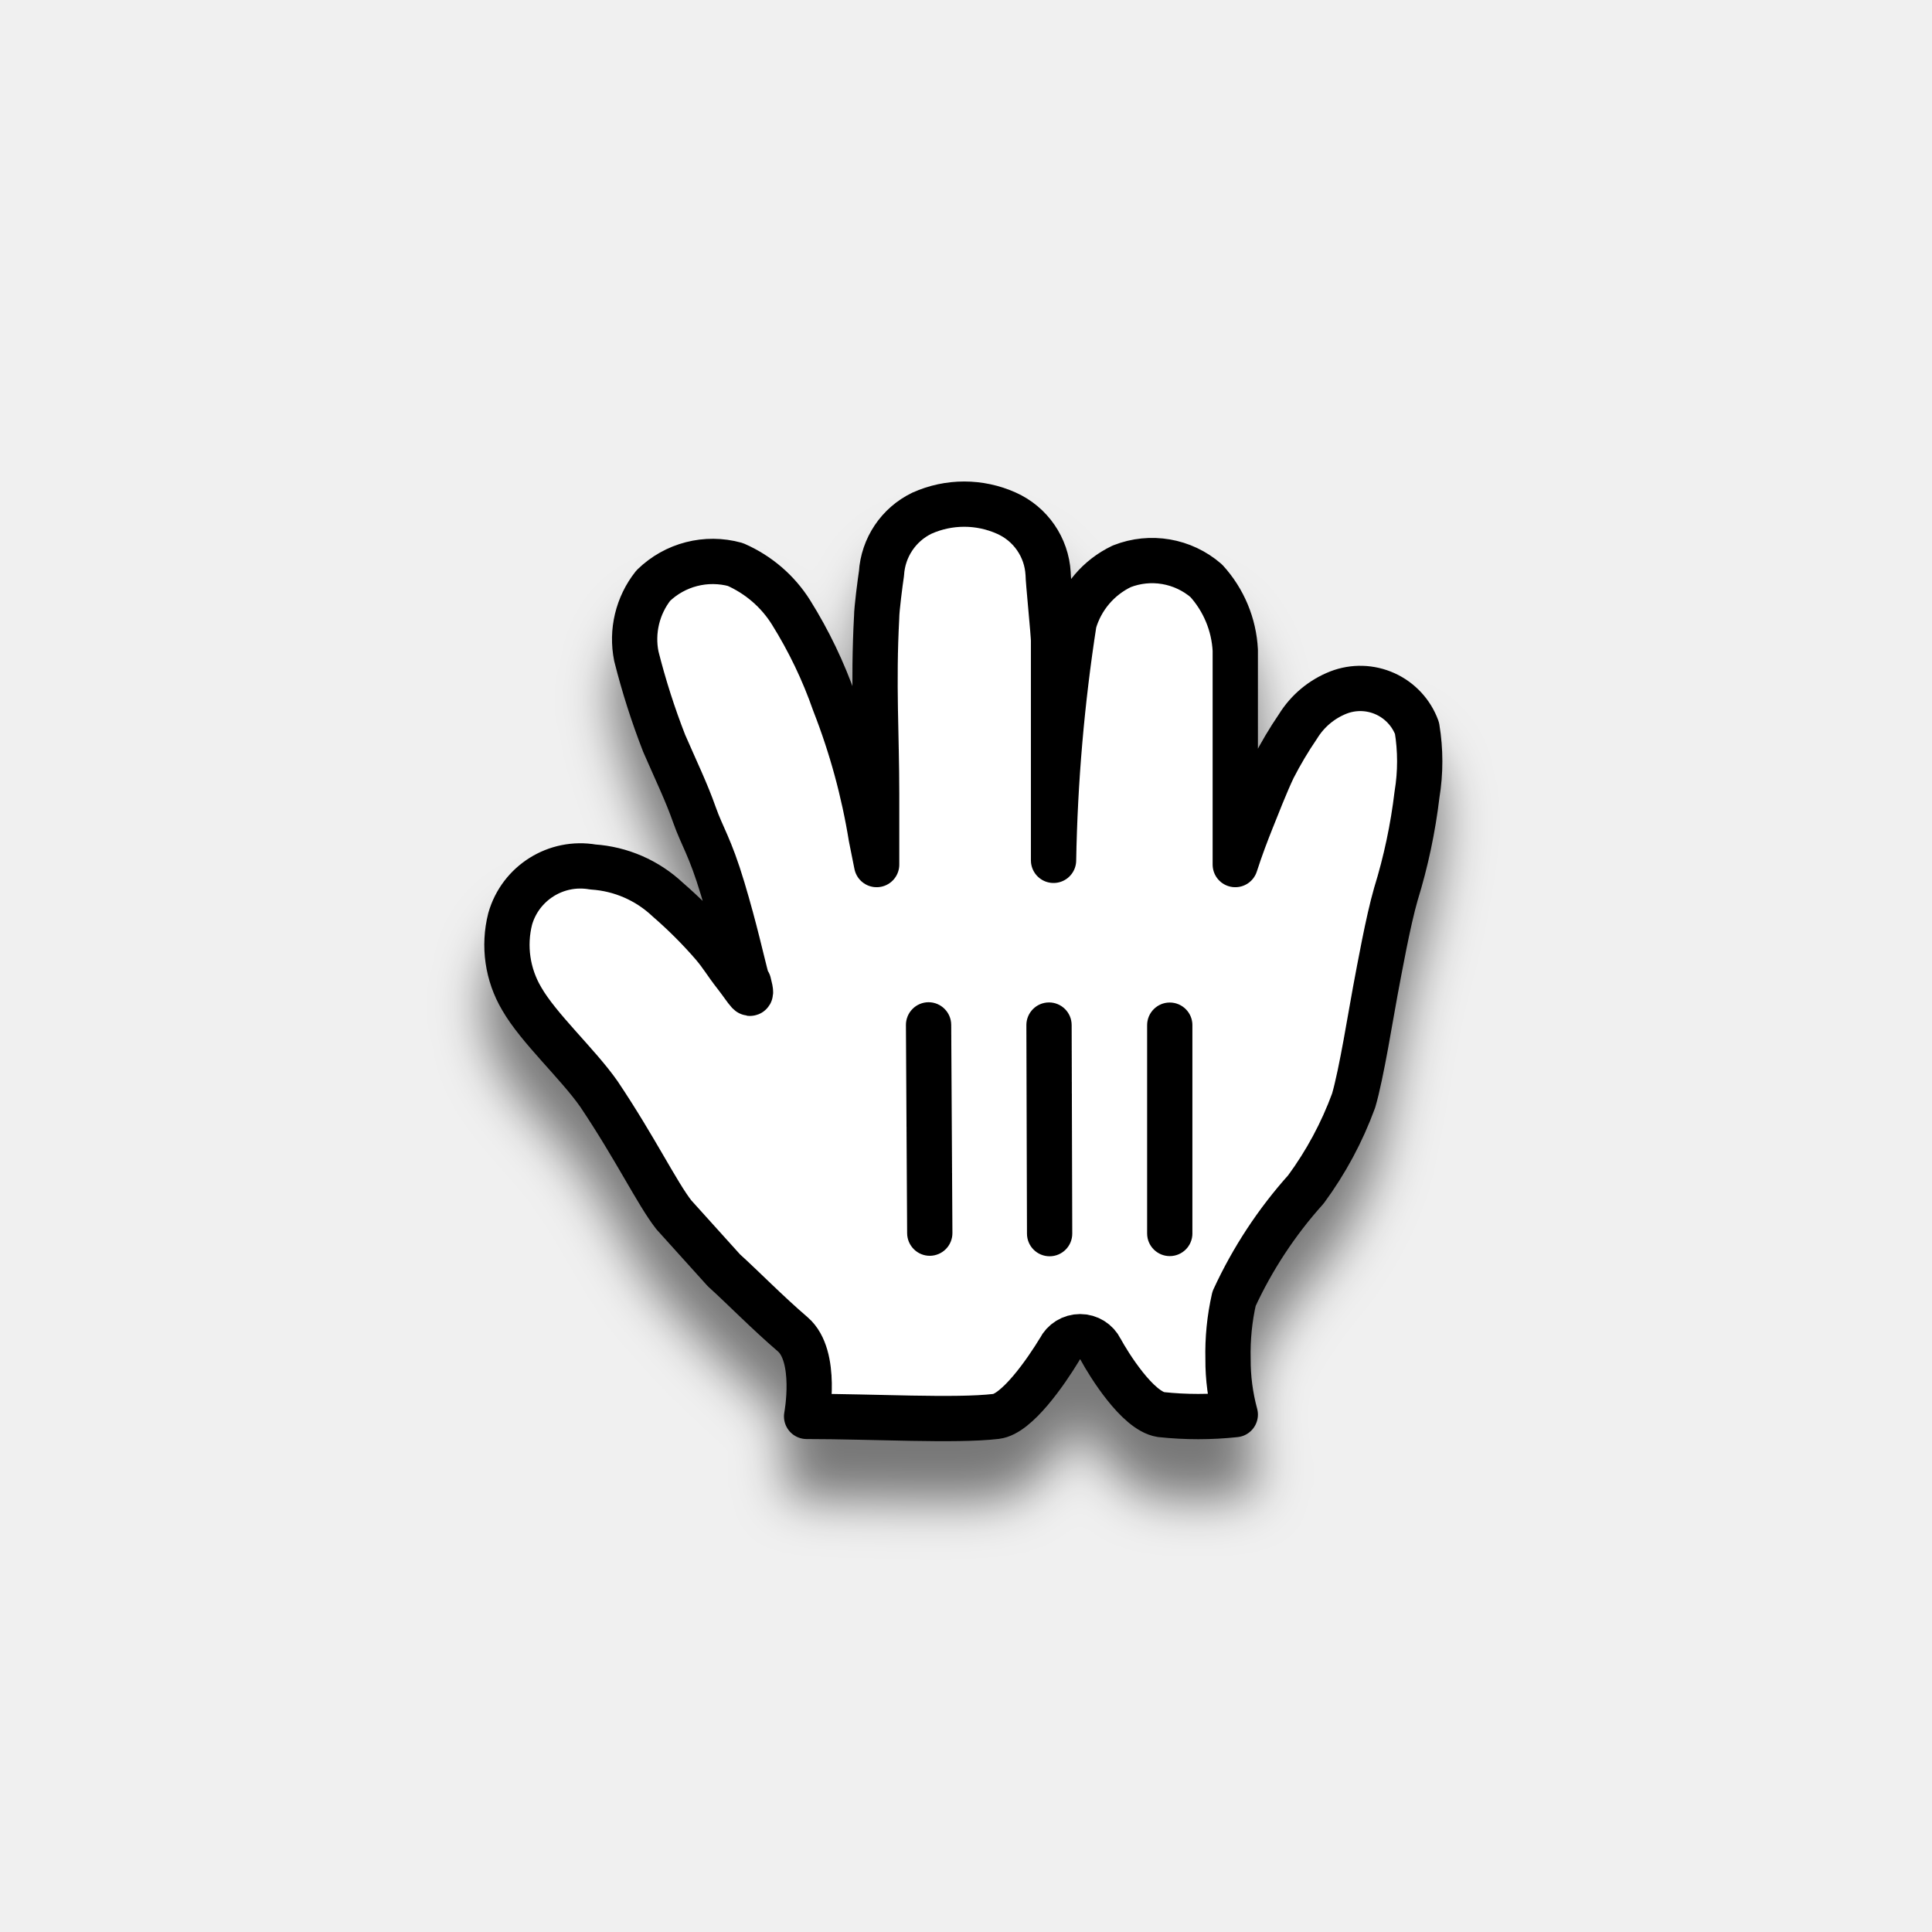
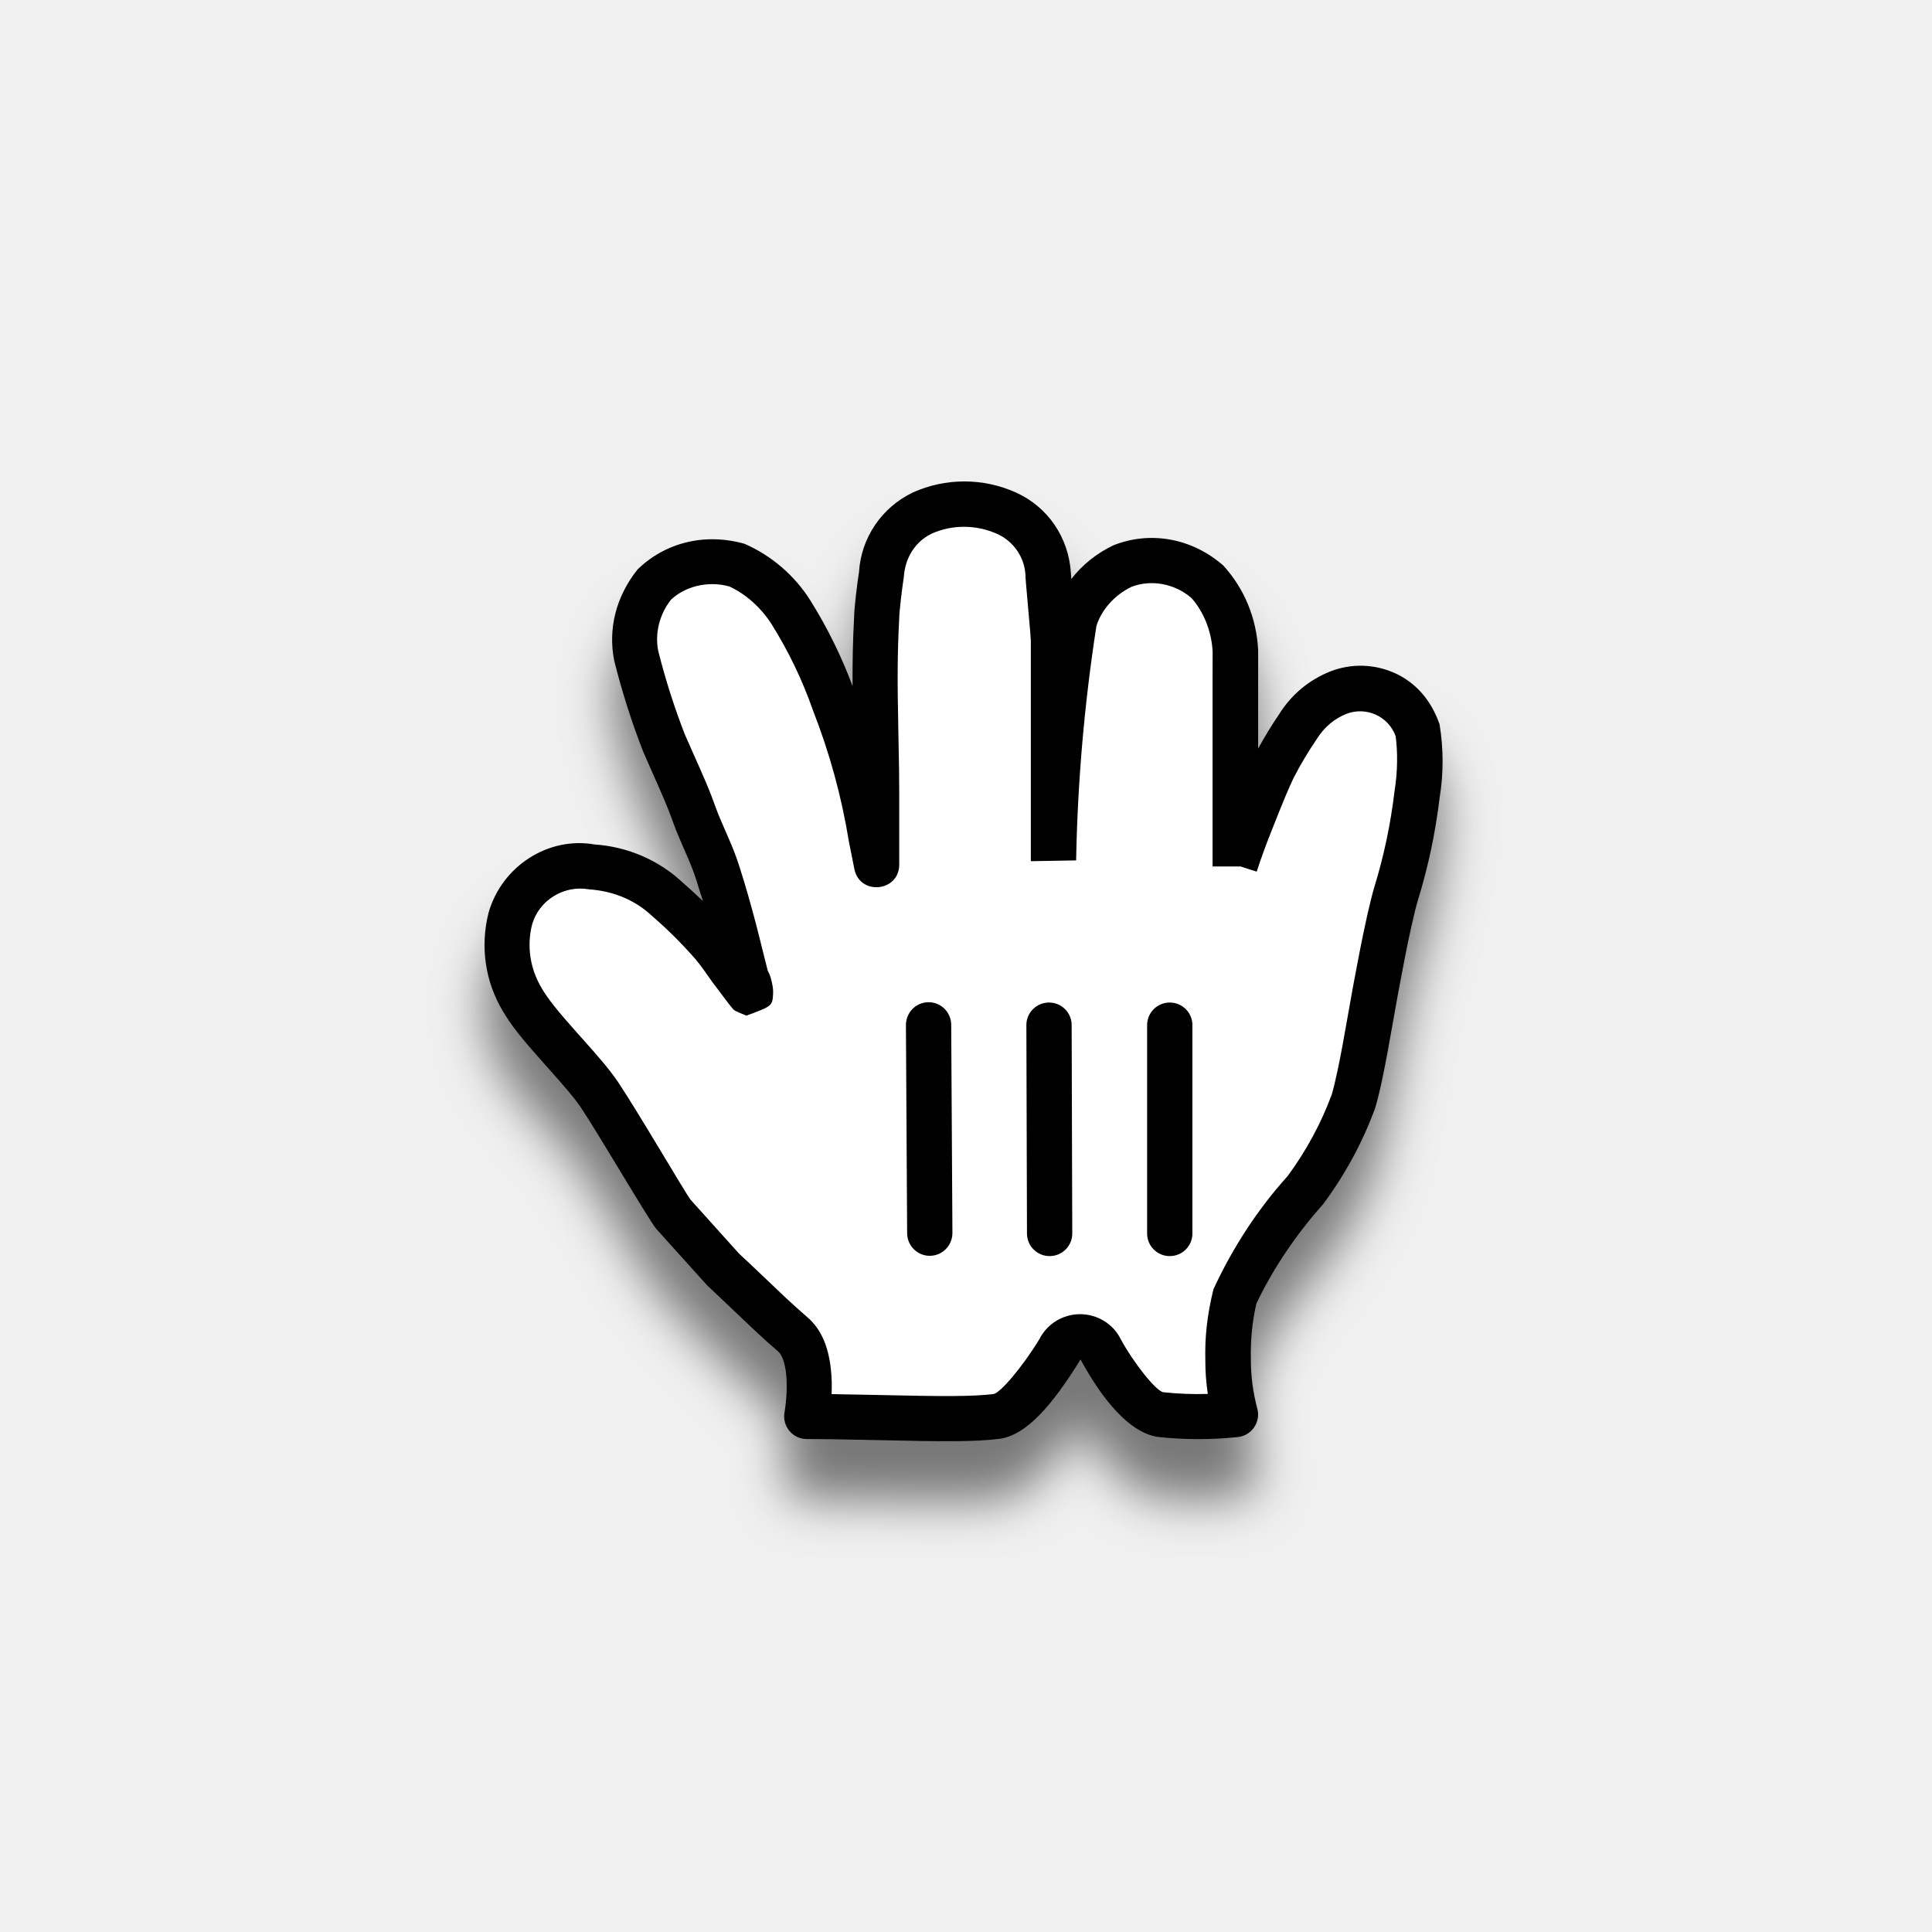
- <svg xmlns="http://www.w3.org/2000/svg" width="32" height="32" viewBox="0 0 32 32">
-   <defs>
-     <filter x="-10.6%" y="-11.9%" width="121.3%" height="128.8%" filterUnits="objectBoundingBox" id="a">
-       <feOffset dy="1" in="SourceAlpha" result="shadowOffsetOuter1" />
-       <feGaussianBlur stdDeviation=".4" in="shadowOffsetOuter1" result="shadowBlurOuter1" />
-       <feColorMatrix values="0 0 0 0 0 0 0 0 0 0 0 0 0 0 0 0 0 0 0.5 0" in="shadowBlurOuter1" result="shadowMatrixOuter1" />
-       <feMerge>
-         <feMergeNode in="shadowMatrixOuter1" />
-         <feMergeNode in="SourceGraphic" />
-       </feMerge>
-     </filter>
-   </defs>
-   <g filter="url(#a)" transform="translate(8 8)" fill="none" fill-rule="evenodd">
-     <path d="M4.38 8.27c-.1-.37-.2-.85-.41-1.55-.21-.7-.34-.86-.47-1.23-.13-.37-.3-.72-.5-1.18a12.1 12.1 0 0 1-.46-1.44 1.43 1.43 0 0 1 .28-1.17 1.41 1.41 0 0 1 1.36-.35c.379.166.7.44.92.79.295.472.537.975.72 1.5.282.72.486 1.467.61 2.23l.09.45V5.16c0-1-.06-1.82 0-2.94 0-.13.06-.59.08-.72a1.19 1.19 0 0 1 .67-1c.445-.2.955-.2 1.4 0 .399.178.665.564.69 1 0 .11.09 1 .09 1.11v3.64a29 29 0 0 1 .34-3.94 1.49 1.49 0 0 1 .79-.93 1.37 1.37 0 0 1 1.4.24c.288.316.458.723.48 1.15v3.55c.09-.28.19-.54.27-.74.08-.2.24-.61.36-.86a6.41 6.41 0 0 1 .41-.69 1.38 1.38 0 0 1 .67-.56 1 1 0 0 1 1.3.59c.06.364.06.736 0 1.1a9.34 9.34 0 0 1-.35 1.65c-.13.45-.27 1.23-.34 1.6-.07.37-.23 1.38-.36 1.82a5.91 5.91 0 0 1-.79 1.47 7.24 7.24 0 0 0-1.19 1.81 4.05 4.05 0 0 0-.1 1c-.002.31.039.62.12.92a5.8 5.8 0 0 1-1.23 0c-.39-.06-.87-.84-1-1.08a.38.38 0 0 0-.68 0c-.23.38-.71 1.07-1.05 1.11-.67.08-2.05 0-3.14 0 0 0 .19-1-.23-1.36-.42-.36-.83-.78-1.14-1.06l-.83-.92c-.28-.36-.63-1.09-1.24-2-.35-.5-1-1.09-1.28-1.58a1.75 1.75 0 0 1-.19-1.32 1.21 1.21 0 0 1 1.37-.86 2 2 0 0 1 1.24.54c.268.232.518.482.75.75.16.19.2.28.38.51.18.23.3.46.21.12" fill="#FFF" fill-rule="nonzero" />
-     <path d="M4.38 8.27c-.1-.37-.2-.85-.41-1.55-.21-.7-.34-.86-.47-1.23-.13-.37-.3-.72-.5-1.18a12.1 12.1 0 0 1-.46-1.44 1.43 1.43 0 0 1 .28-1.17 1.41 1.41 0 0 1 1.36-.35c.379.166.7.44.92.79.295.472.537.975.72 1.5.282.72.486 1.467.61 2.23l.09.45V5.16c0-1-.06-1.82 0-2.94 0-.13.06-.59.08-.72a1.19 1.19 0 0 1 .67-1c.445-.2.955-.2 1.4 0 .399.178.665.564.69 1 0 .11.09 1 .09 1.11v3.64a29 29 0 0 1 .34-3.94 1.49 1.49 0 0 1 .79-.93 1.37 1.37 0 0 1 1.4.24c.288.316.458.723.48 1.15v3.55c.09-.28.19-.54.27-.74.08-.2.24-.61.36-.86a6.41 6.41 0 0 1 .41-.69 1.38 1.38 0 0 1 .67-.56 1 1 0 0 1 1.3.59c.06.364.06.736 0 1.1a9.34 9.34 0 0 1-.35 1.65c-.13.45-.27 1.23-.34 1.6-.07.37-.23 1.38-.36 1.82a5.91 5.91 0 0 1-.79 1.47 7.24 7.24 0 0 0-1.19 1.81 4.05 4.05 0 0 0-.1 1c-.002.31.039.62.12.92a5.8 5.8 0 0 1-1.23 0c-.39-.06-.87-.84-1-1.08a.38.38 0 0 0-.68 0c-.23.38-.71 1.07-1.05 1.11-.67.08-2.05 0-3.14 0 0 0 .19-1-.23-1.36-.42-.36-.83-.78-1.14-1.06l-.83-.92c-.28-.36-.63-1.09-1.24-2-.35-.5-1-1.09-1.28-1.58a1.75 1.75 0 0 1-.19-1.32 1.21 1.21 0 0 1 1.37-.86 2 2 0 0 1 1.24.54c.268.232.518.482.75.75.16.19.2.28.38.51.18.23.3.46.21.12" stroke="#000" stroke-width=".75" stroke-linecap="round" stroke-linejoin="round" />
-     <path d="M11.75 12.43V8.98a.375.375 0 0 0-.75 0v3.45a.375.375 0 0 0 .75 0zm-1.99 0l-.01-3.453A.374.374 0 0 0 9 8.98l.01 3.454a.374.374 0 0 0 .75-.002zM7.005 8.98l.02 3.445c.001.208.17.376.377.375a.376.376 0 0 0 .373-.38l-.02-3.445a.376.376 0 0 0-.377-.375.376.376 0 0 0-.373.38z" fill="#000" fill-rule="nonzero" />
+ <svg xmlns="http://www.w3.org/2000/svg" height="32" viewBox="0 0 32 32" width="32">
+   <filter id="filter-1" height="128.8%" width="121.3%" x="-10.6%" y="-11.9%">
+     <feOffset dx="0" dy="1" in="SourceAlpha" result="shadowOffsetOuter1" />
+     <feGaussianBlur in="shadowOffsetOuter1" result="shadowBlurOuter1" stdDeviation=".4" />
+     <feColorMatrix in="shadowBlurOuter1" result="shadowMatrixOuter1" type="matrix" values="0 0 0 0 0   0 0 0 0 0   0 0 0 0 0  0 0 0 0.5 0" />
+     <feMerge>
+       <feMergeNode in="shadowMatrixOuter1" />
+       <feMergeNode in="SourceGraphic" />
+     </feMerge>
+   </filter>
+   <g fill="none" filter="url(#filter-1)" transform="translate(8 8)">
+     <path d="m4.38 8.27c-.1-.37-.2-.85-.41-1.55s-.34-.86-.47-1.23-.3-.72-.5-1.18c-.183-.47-.337-.951-.46-1.44-.083-.412.019-.84.28-1.17.359-.35.877-.483 1.36-.35.379.166.699.441.92.79.295.472.537.975.72 1.5.282.72.486 1.467.61 2.23l.09.45s0-1.12 0-1.16c0-1-.06-1.82 0-2.94 0-.13.06-.59.08-.72.026-.43.282-.813.67-1 .445-.2.955-.2 1.4 0 .399.178.665.564.69 1 0 .11.09 1 .09 1.11v2.17c0 .23 0 1.63 0 1.47.024-1.32.137-2.636.34-3.94.119-.409.406-.747.79-.93.475-.187 1.014-.095 1.4.24.288.316.458.723.48 1.15v1.25 2.12s0 .3 0 .18c.09-.28.19-.54.27-.74s.24-.61.36-.86c.122-.238.259-.469.41-.69.157-.254.392-.451.67-.56.25-.097.529-.089.774.022.245.111.434.316.526.568.06.364.06.736 0 1.1-.067.559-.184 1.112-.35 1.65-.13.45-.27 1.23-.34 1.6s-.23 1.38-.36 1.82c-.192.525-.458 1.02-.79 1.47-.485.54-.886 1.15-1.19 1.81-.075.328-.108.664-.1 1-.002.311.039.62.12.92-.409.044-.821.044-1.23 0-.39-.06-.87-.84-1-1.08-.064-.129-.196-.21-.34-.21-.144 0-.276.081-.34.21-.23.38-.71 1.07-1.05 1.11-.67.08-2.05 0-3.14 0 0 0 .19-1-.23-1.36s-.83-.78-1.14-1.06l-.83-.92c-.28-.36-.63-1.09-1.24-2-.35-.5-1-1.09-1.28-1.58-.235-.398-.303-.872-.19-1.32.17-.595.761-.966 1.37-.86.464.031.902.221 1.24.54.268.232.518.482.75.75.16.19.2.28.38.51s.3.46.21.12" fill="#fff" />
+     <g fill="#000">
+       <path d="m4.763 8.184c.033.127.047.197.042.276-.012.201-.015.205-.443.362-.199-.082-.199-.082-.239-.131-.043-.046-.207-.272-.229-.3-.082-.105-.079-.1-.221-.303-.06-.085-.099-.135-.147-.193-.22-.254-.458-.492-.724-.722-.275-.259-.631-.414-1.047-.443-.42-.073-.828.183-.942.583-.089.352-.035.725.152 1.042.107.187.268.387.606.766.019.021.019.021.038.042.345.386.476.541.622.75.336.501 1.113 1.835 1.207 1.958l.803.893c.133.12.673.637.771.729.131.122.249.228.361.325.235.201.35.499.389.861.015.136.018.274.012.412.167.002.356.006.59.011.076.002.076.002.153.003 1.148.026 1.591.026 1.938-.015.109-.013.484-.454.758-.905.128-.256.389-.418.676-.418.286 0 .548.162.67.407.216.399.588.867.71.886.245.026.49.035.736.028-.028-.189-.042-.379-.041-.566-.009-.367.028-.734.134-1.166.319-.694.741-1.336 1.229-1.876.311-.422.56-.885.732-1.354.027-.093.059-.224.094-.389.028-.13.057-.278.088-.448.04-.214.154-.868.169-.946.032-.168.055-.292.073-.386.034-.179.065-.336.096-.486.045-.217.087-.406.127-.566.018-.071.035-.136.054-.202.16-.517.272-1.047.338-1.6.053-.324.053-.655.018-.911-.058-.158-.176-.286-.329-.355-.153-.069-.327-.074-.482-.015-.203.08-.374.223-.497.422-.142.208-.271.425-.382.641-.034.072-.075.163-.122.273-.019.046-.019.046-.038.092-.055.133-.109.267-.19.472-.102.256-.187.484-.261.715l-.269-.086-.463 0.0.018-.143c.08-.25.171-.494.279-.765.081-.203.136-.342.193-.48.02-.049.02-.049.041-.097.051-.12.096-.222.141-.315.026-.05.052-.1.079-.149v1.948l-.287 0-.088-.028h.375c0 .028 0 .028-.75.028v-3.11c0-.24 0-.24.001-.449-.018-.341-.153-.665-.351-.886-.28-.243-.672-.31-.993-.185-.287.137-.502.39-.581.649-.2 1.287-.312 2.587-.336 3.882l-.75.013v-3.653c0-.028-.013-.183-.043-.521-.037-.412-.047-.524-.046-.567-.017-.296-.198-.558-.469-.68-.348-.156-.745-.156-1.083-.005-.266.128-.441.39-.463.719-.029.187-.076.582-.076.683-.031.581-.032 1.034-.015 1.838.001.058.001.058.002.116.01.466.013.684.013.966v1.16c0 .453-.654.518-.743.074l-.092-.463c-.12-.737-.317-1.458-.594-2.166-.174-.499-.404-.977-.683-1.423-.181-.286-.443-.511-.703-.629-.355-.098-.735-0-.966.221-.192.243-.268.559-.211.846.119.474.268.94.44 1.382.058.134.266.6.236.532.089.202.151.347.207.492.024.062.046.122.069.187.027.076.056.149.099.246.218.497.249.576.375.995.094.312.17.594.251.915-.018-.072.085.347.139.555.019.031.034.065.044.102zm-1.152-1.356c-.114-.382-.137-.439-.343-.909-.049-.113-.085-.202-.123-.31-.016-.046-.036-.099-.057-.153-.051-.132-.108-.267-.193-.459.031.071-.178-.4-.243-.55-.189-.485-.347-.98-.478-1.502-.105-.52.024-1.06.386-1.513.454-.443 1.11-.612 1.772-.425.447.196.826.521 1.088.935.283.452.519.932.701 1.421-.002-.42.005-.756.026-1.143 0-.133.049-.55.081-.743.034-.566.371-1.069.891-1.32.543-.244 1.164-.244 1.707-0.0.526.236.878.745.912 1.342 0 .011.002.04.006.092.18-.234.418-.426.702-.561.605-.238 1.292-.12 1.815.336.347.38.551.869.578 1.403v1.63c.108-.199.225-.391.346-.567.199-.323.498-.573.854-.713.344-.133.728-.122 1.064.03.336.153.597.434.741.849.066.404.066.817.002 1.205-.069.582-.191 1.156-.362 1.71-.015.05-.03.107-.046.17-.037.149-.077.328-.12.535-.03.146-.06.299-.093.475-.018.093-.041.215-.073.386-.014.072-.128.725-.169.944-.032.175-.063.329-.092.466-.039.183-.074.331-.116.469-.205.558-.488 1.085-.863 1.591-.46.512-.84 1.091-1.103 1.643-.068.298-.098.602-.091.919-.001.277.035.553.107.82.06.223-.093.446-.322.471-.435.046-.874.046-1.327-.002-.48-.074-.929-.638-1.279-1.283-.458.744-.898 1.262-1.35 1.315-.398.048-.847.048-2.043.02-.076-.002-.076-.002-.152-.003-.442-.01-.72-.014-.989-.014-.235 0-.412-.214-.368-.445.004-.02.01-.062.017-.121.02-.173.026-.352.009-.512-.021-.19-.071-.32-.132-.372-.121-.104-.246-.216-.384-.345-.106-.098-.64-.61-.79-.748l-.848-.941c-.149-.191-.945-1.558-1.251-2.015-.118-.169-.24-.312-.563-.674-.019-.021-.019-.021-.038-.042-.374-.42-.555-.643-.695-.888-.285-.483-.368-1.059-.228-1.614.222-.779.996-1.265 1.755-1.131.55.036 1.071.263 1.461.631.114.099.225.201.334.306-.009-.031-.019-.063-.028-.095z" />
+       <path d="m11.75 12.431v-3.452c0-.207-.168-.374-.375-.374s-.375.167-.375.374v3.452c0 .207.168.374.375.374s.375-.167.375-.374z" />
+       <path d="m9.76 12.431-.01-3.454c-.001-.206-.169-.373-.376-.372s-.375.168-.374.374l.01 3.454c.001.206.169.373.376.372s.375-.168.374-.374z" />
+       <path d="m7.005 8.98.02 3.445c.001.209.17.377.377.375.207-.001.374-.171.373-.38l-.02-3.445c-.001-.209-.17-.377-.377-.375-.207.001-.374.171-.373.38z" />
+     </g>
  </g>
</svg>
